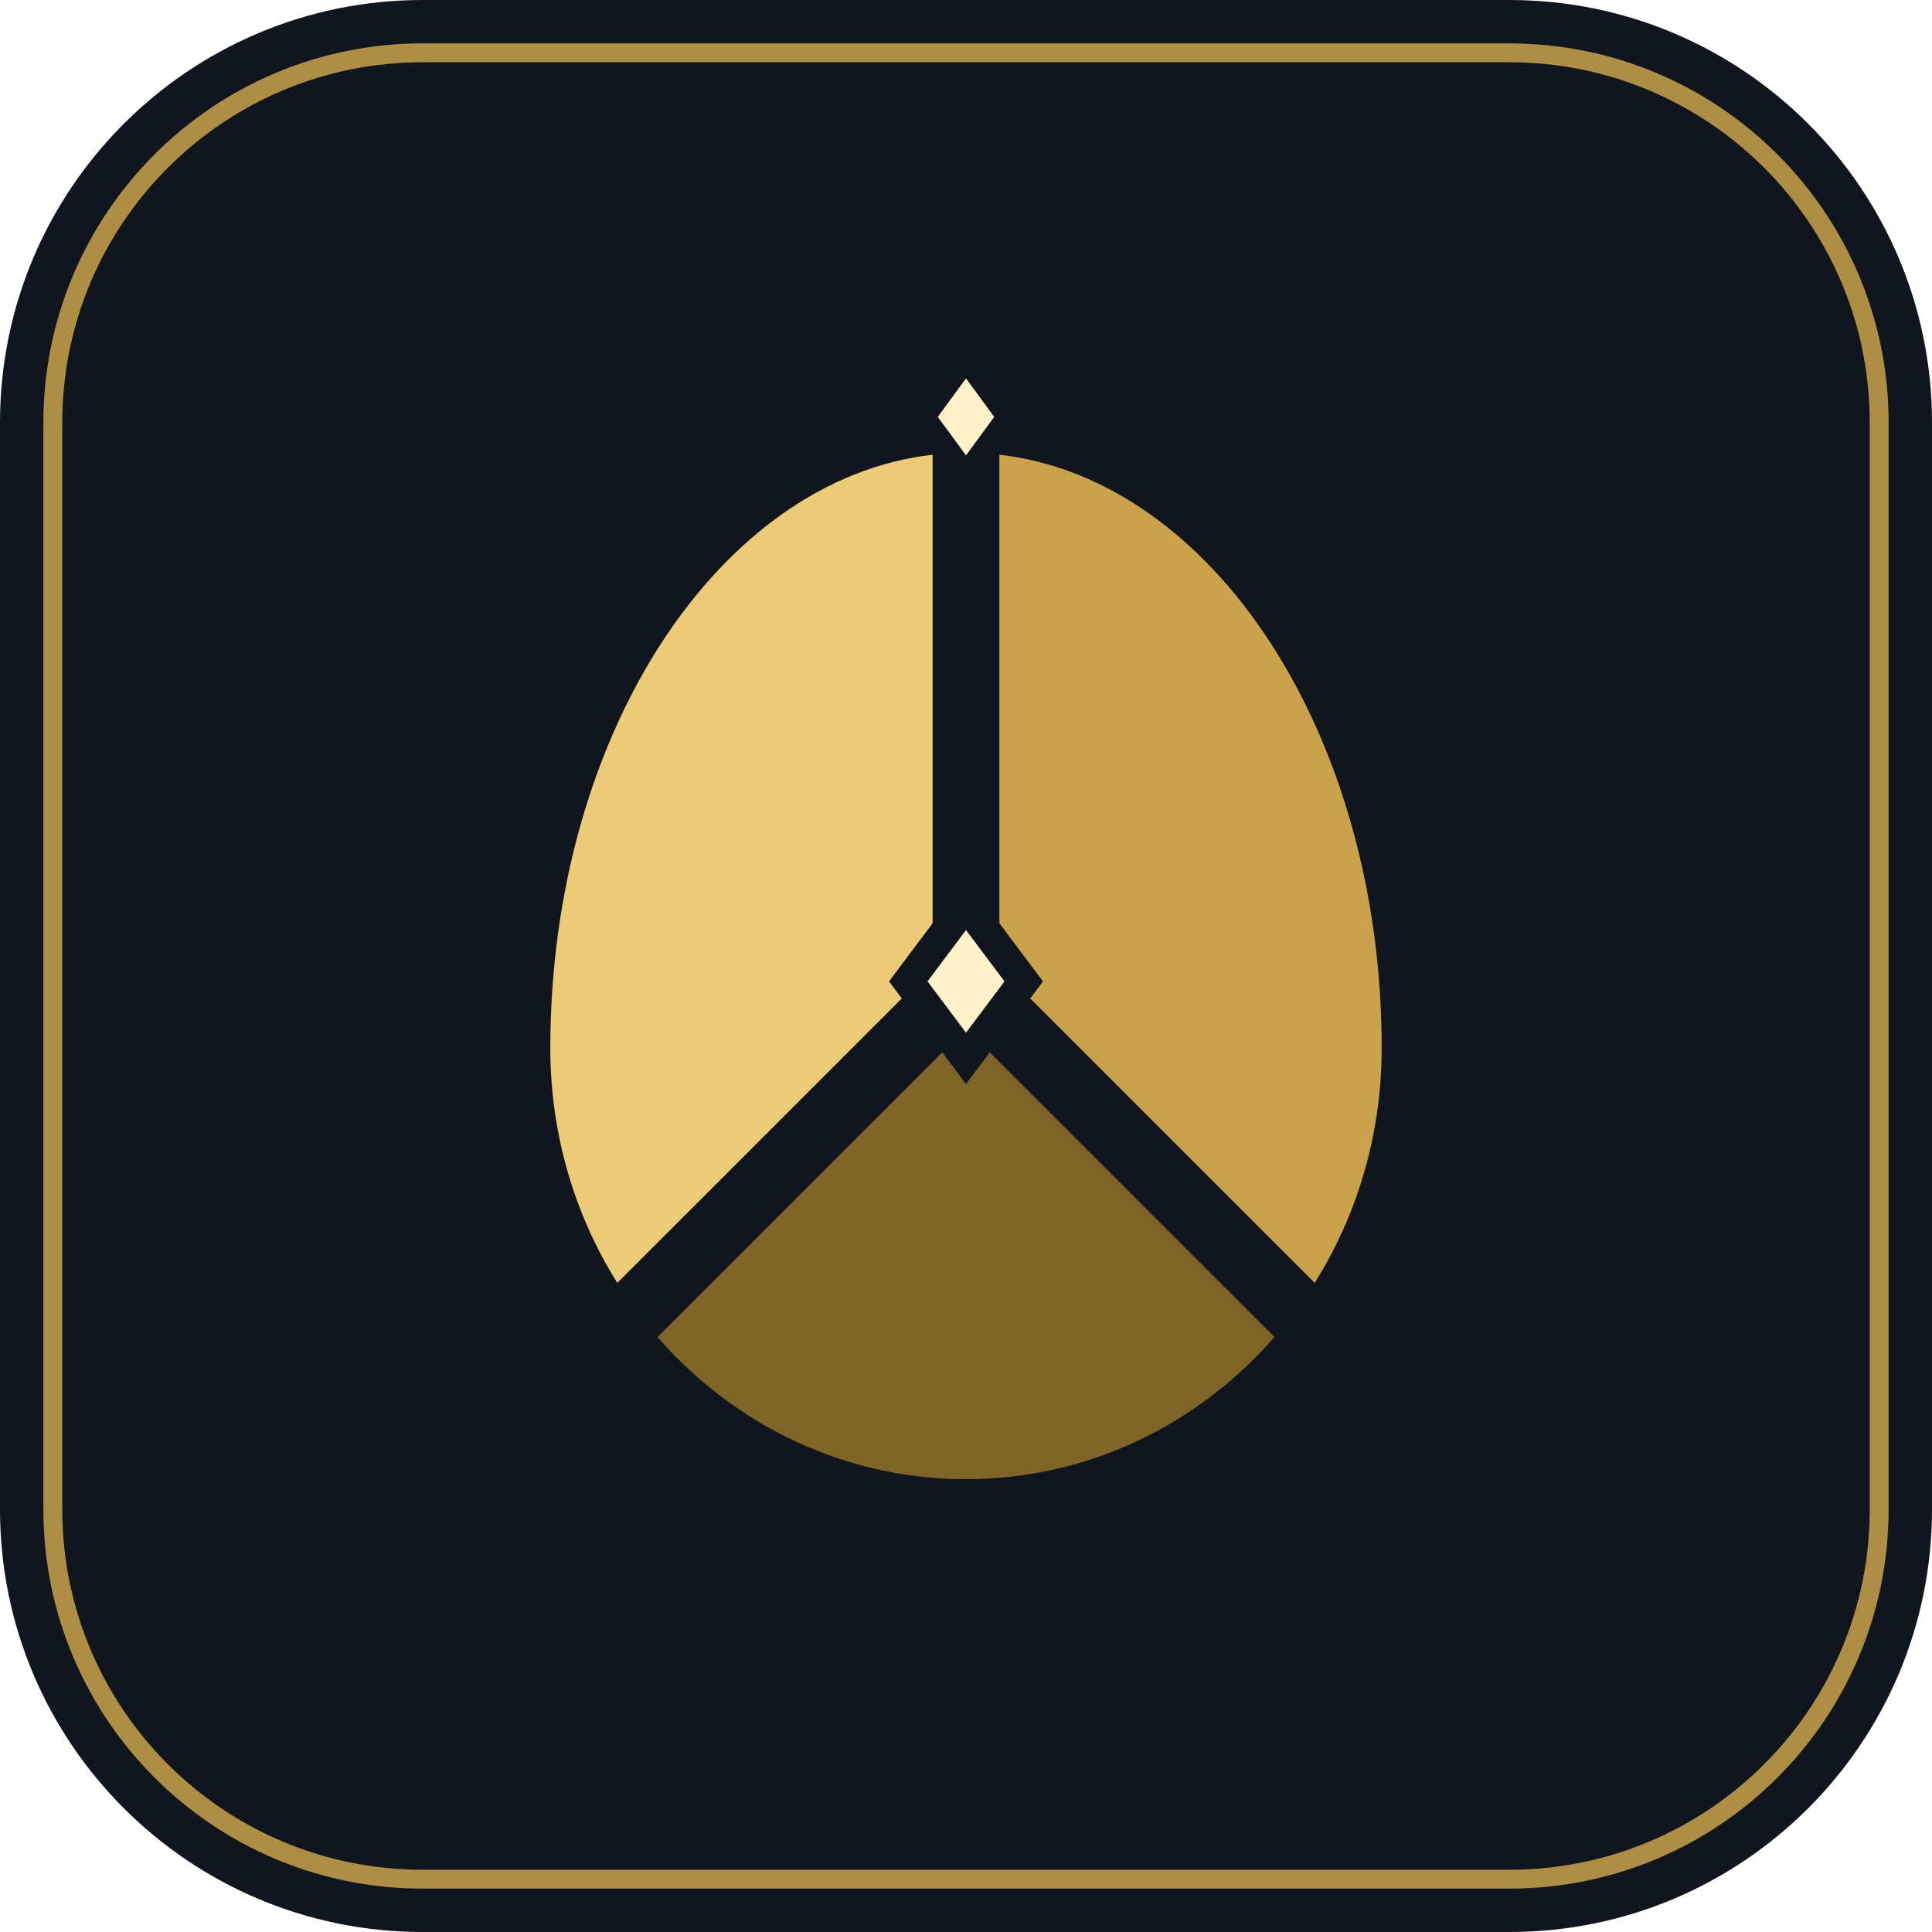
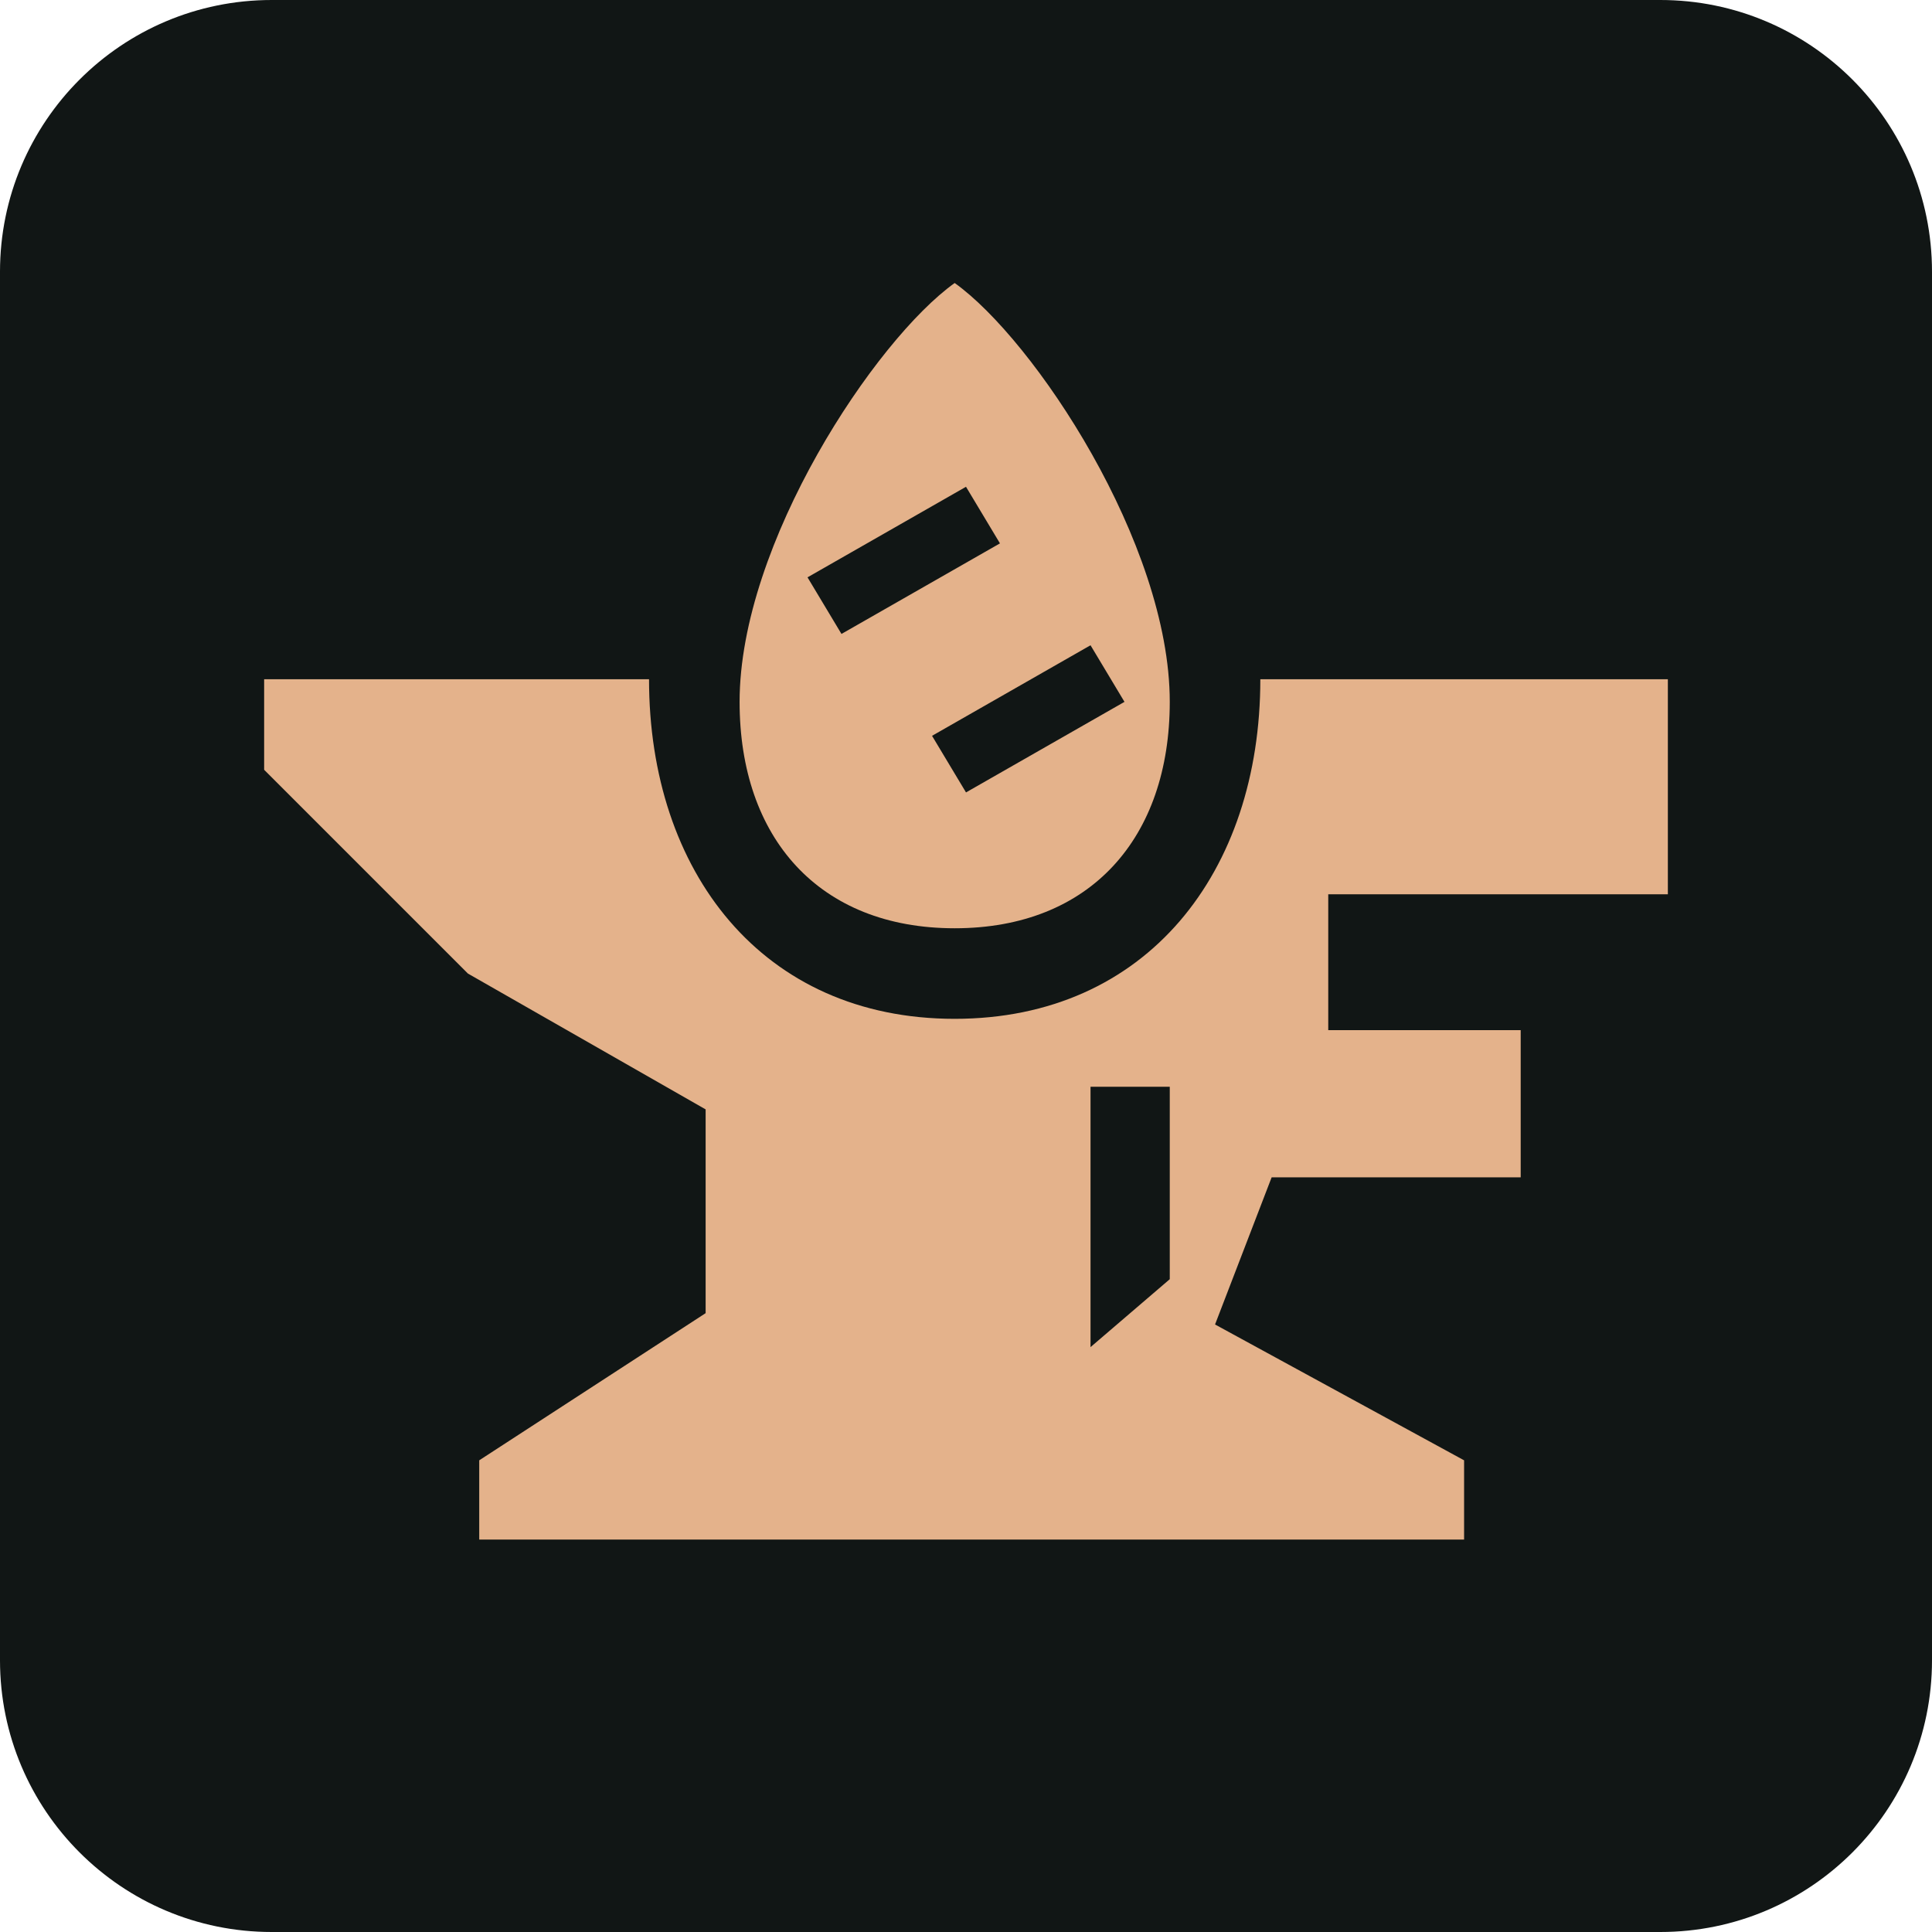
- <svg xmlns="http://www.w3.org/2000/svg" viewBox="0 0 512 512" width="512" height="512" role="img" aria-labelledby="t">
-   <rect width="512" height="512" rx="112" fill="#11151e" />
-   <rect x="14" y="14" width="484" height="484" rx="98" fill="none" stroke="#c9a24b" stroke-width="5" opacity=".85" />
-   <g transform="translate(81.92 81.92) scale(0.68)">
-     <path d="M243 56.74 L243 239.33 L226 262 L230.98 268.64 L120.11 379.5 C103.6 353.18 94 321.75 94 288 C94 166.13 159.61 66.22 243 56.74 Z" fill="#eccb78" />
-     <path d="M391.89 379.5 L281.02 268.64 L286 262 L269 239.33 L269 56.74 C352.39 66.22 418 166.13 418 288 C418 321.75 408.4 353.18 391.89 379.5 Z" fill="#c9a24b" />
-     <path d="M135.78 400.61 L246.74 289.65 L256 302 L265.26 289.65 L376.22 400.61 C346.58 434.63 303.7 456 256 456 C208.3 456 165.42 434.63 135.78 400.61 Z" fill="#7f6428" />
-     <path d="M256 242 L271 262 L256 282 L241 262 Z" fill="#fff1c9" />
-     <path d="M256 27 L267 42 L256 57 L245 42 Z" fill="#fff1c9" />
+ <svg xmlns="http://www.w3.org/2000/svg" width="512" height="512" viewBox="0 0 512 512">
+   <rect width="512" height="512" rx="72" fill="#111615" />
+   <g transform="translate(16 0) scale(3)" fill="#e4b28b" fill-rule="evenodd">
+     <path d="M18 60H52C52 77 62 90 79 90C96 90 106 77 106 60H142V79H112V91H129V104H107L102 117L124 129V136H37V129L57 116V98L36 86L18 68V60ZM91 96V119L98 113V96H91Z" />
+     <path d="M79 25C86 30 98 48 98 62C98 74 91 82 79 82C67 82 60 74 60 62C60 48 72 30 79 25ZM66 51L80 43L83 48L69 56L66 51ZM77 65L91 57L94 62L80 70L77 65Z" />
  </g>
</svg>
